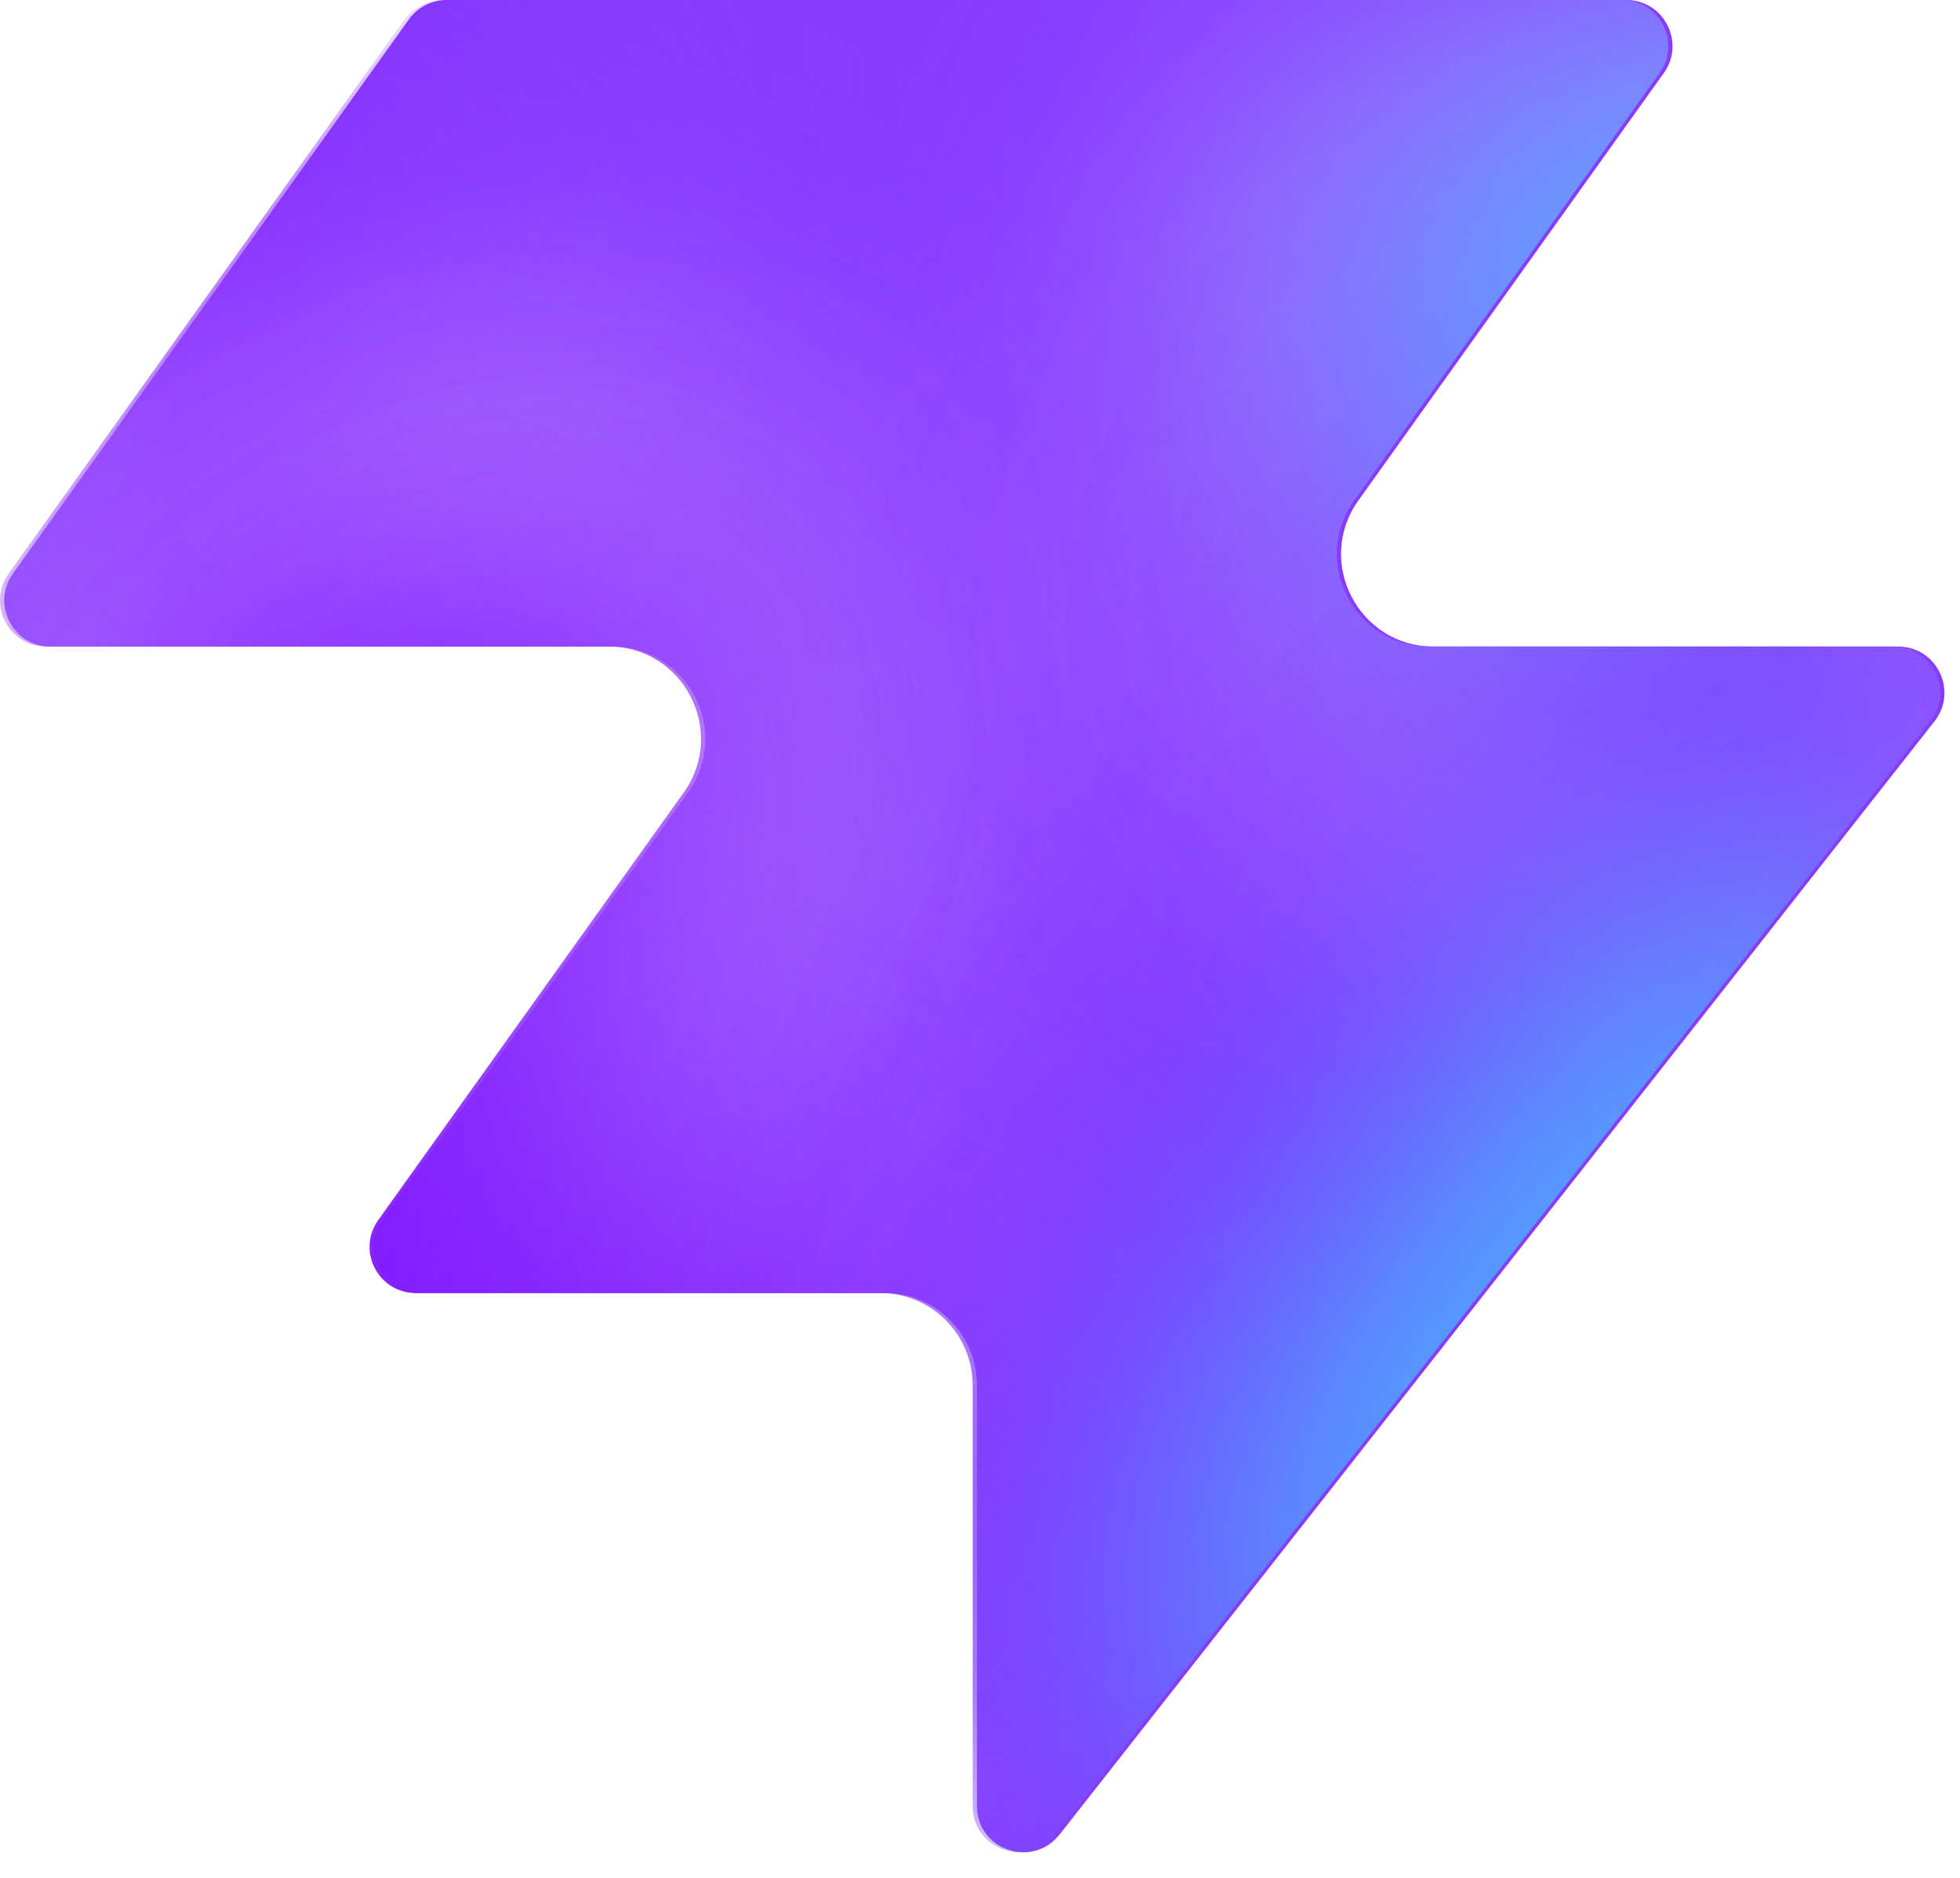
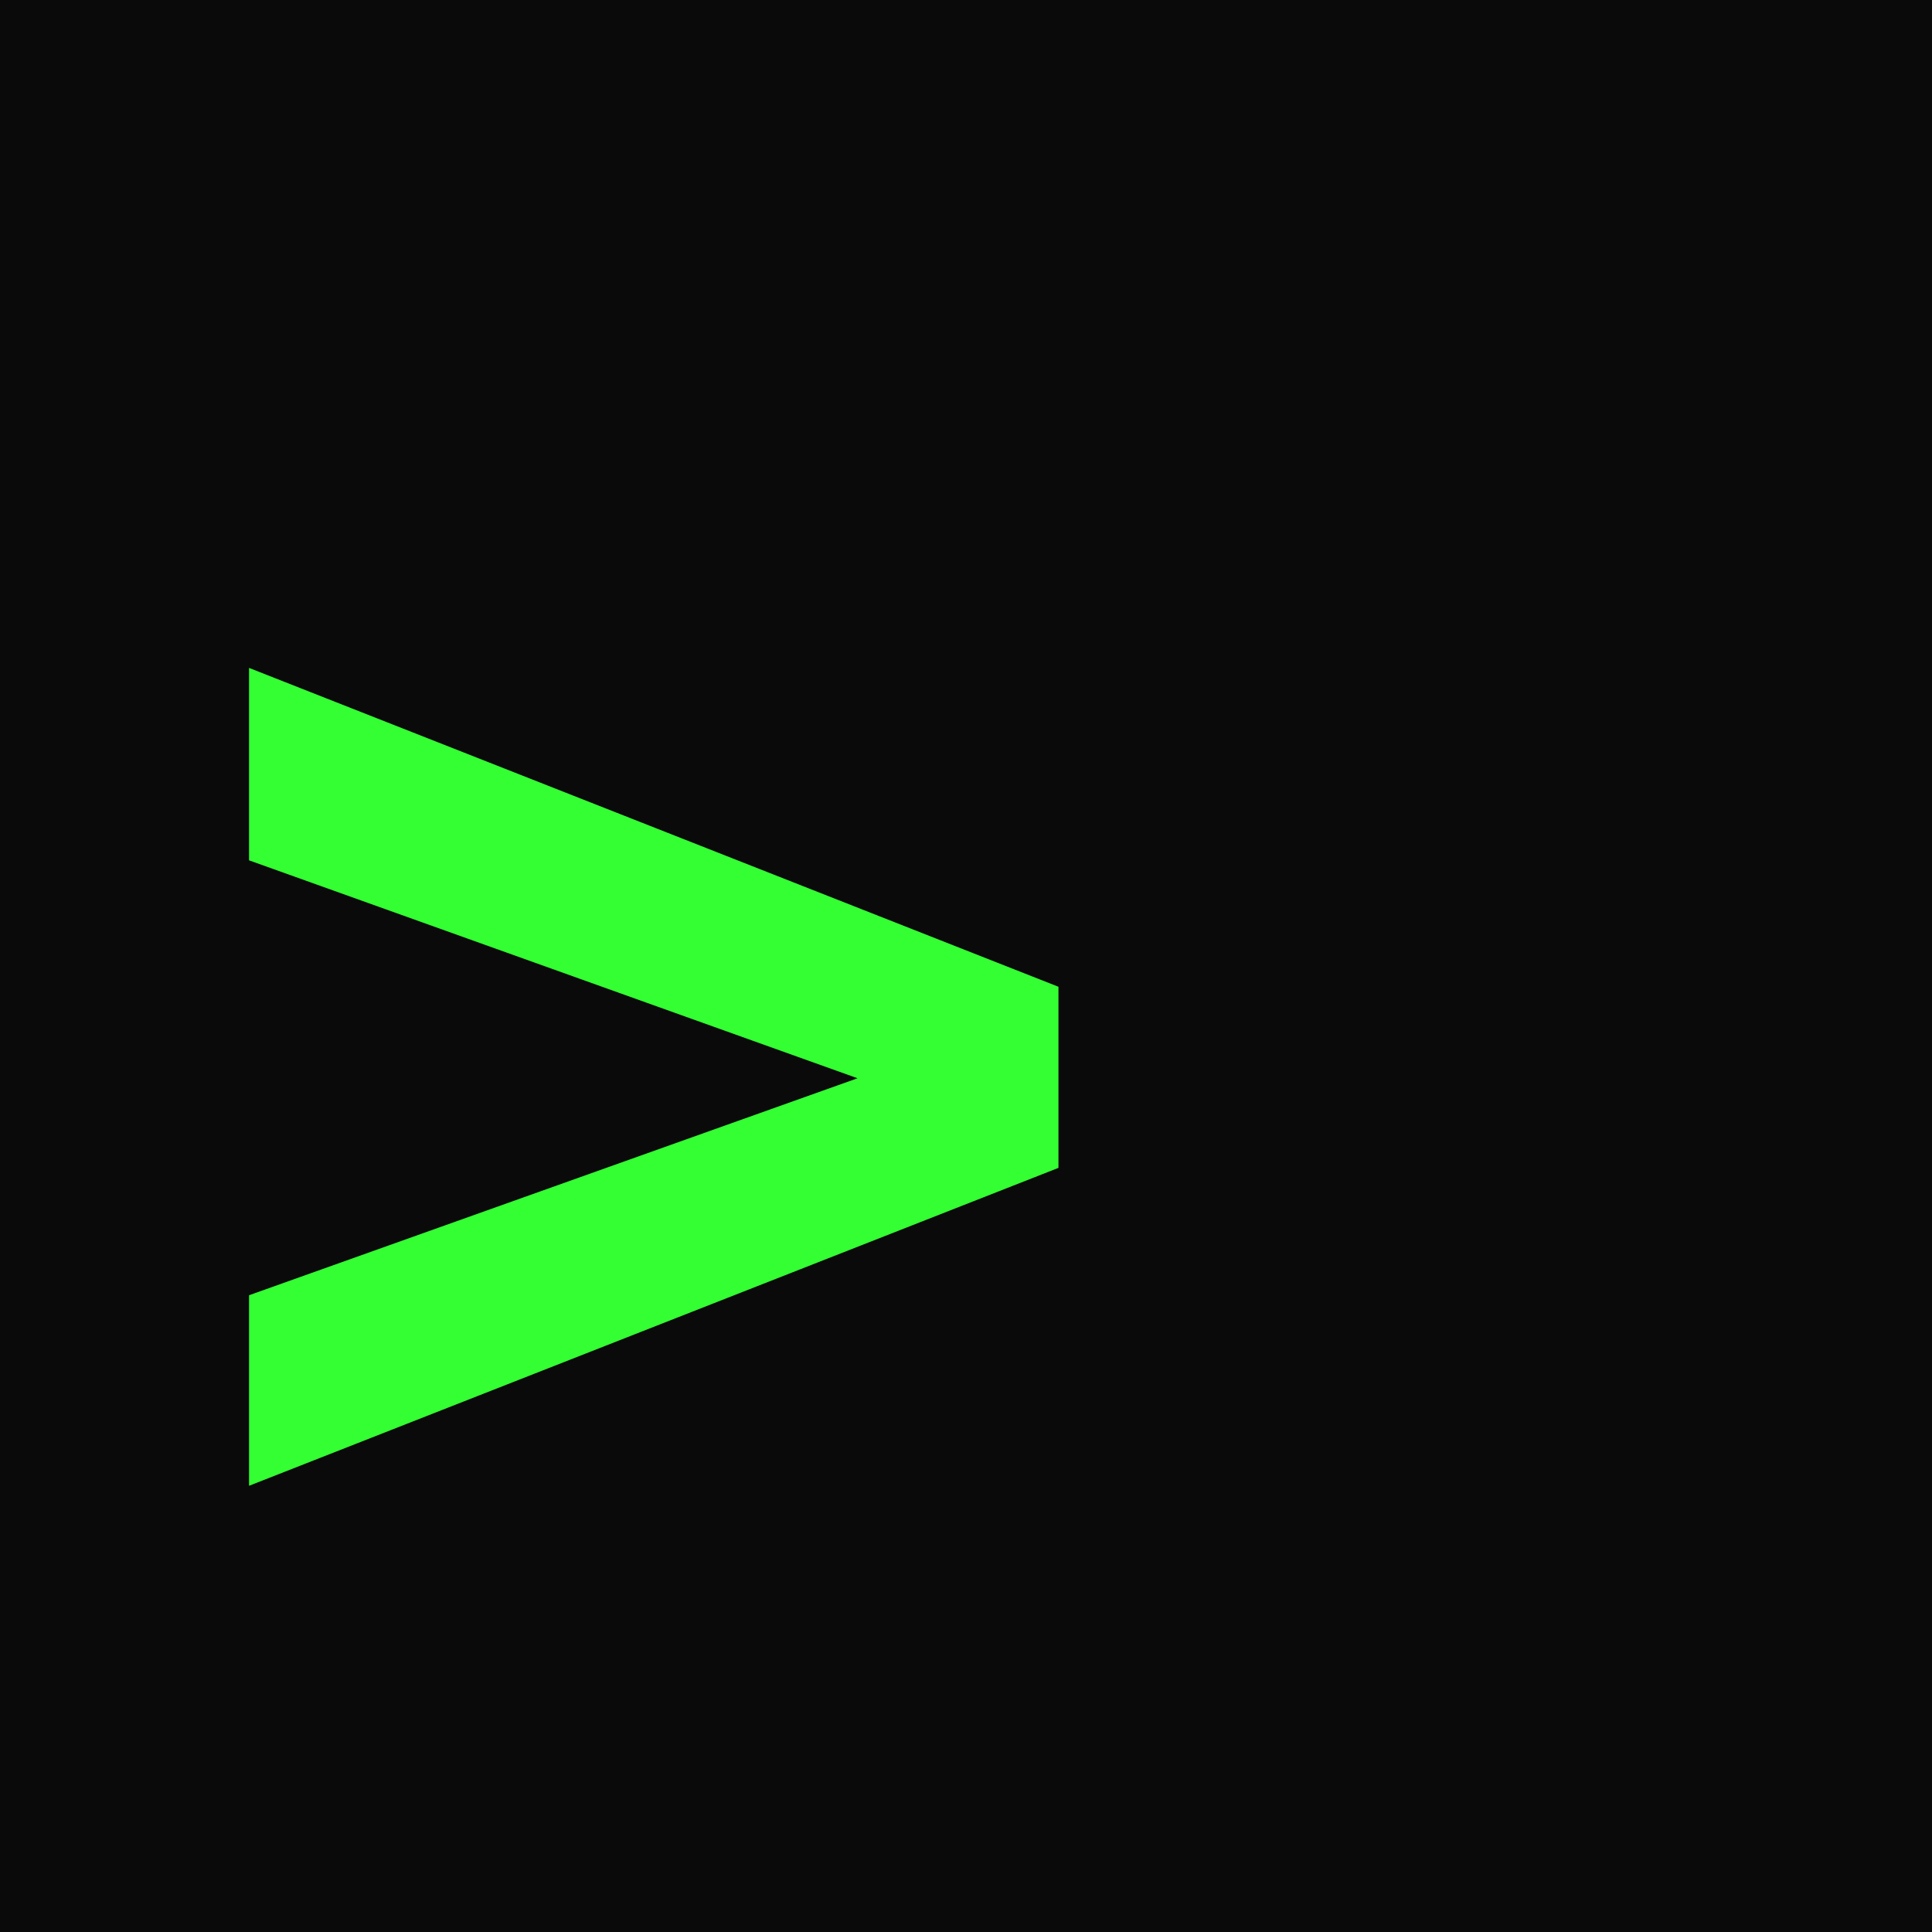
- <svg xmlns="http://www.w3.org/2000/svg" width="48" height="46" fill="none" viewBox="0 0 48 46">
-   <path fill="#863bff" d="M25.946 44.938c-.664.845-2.021.375-2.021-.698V33.937a2.26 2.26 0 0 0-2.262-2.262H10.287c-.92 0-1.456-1.04-.92-1.788l7.48-10.471c1.07-1.497 0-3.578-1.842-3.578H1.237c-.92 0-1.456-1.04-.92-1.788L10.013.474c.214-.297.556-.474.92-.474h28.894c.92 0 1.456 1.04.92 1.788l-7.48 10.471c-1.07 1.498 0 3.579 1.842 3.579h11.377c.943 0 1.473 1.088.89 1.83L25.947 44.94z" style="fill:#863bff;fill:color(display-p3 .525 .23 1);fill-opacity:1" />
-   <mask id="a" width="48" height="46" x="0" y="0" maskUnits="userSpaceOnUse" style="mask-type:alpha">
-     <path fill="#000" d="M25.842 44.938c-.664.844-2.021.375-2.021-.698V33.937a2.26 2.26 0 0 0-2.262-2.262H10.183c-.92 0-1.456-1.04-.92-1.788l7.48-10.471c1.07-1.498 0-3.579-1.842-3.579H1.133c-.92 0-1.456-1.04-.92-1.787L9.91.473c.214-.297.556-.474.92-.474h28.894c.92 0 1.456 1.04.92 1.788l-7.48 10.471c-1.07 1.498 0 3.578 1.842 3.578h11.377c.943 0 1.473 1.088.89 1.832L25.843 44.94z" style="fill:#000;fill-opacity:1" />
-   </mask>
-   <g mask="url(#a)">
-     <g filter="url(#b)">
-       <ellipse cx="5.508" cy="14.704" fill="#ede6ff" rx="5.508" ry="14.704" style="fill:#ede6ff;fill:color(display-p3 .927 .903 1);fill-opacity:1" transform="matrix(.00324 1 1 -.00324 -4.47 31.516)" />
-     </g>
-     <g filter="url(#c)">
-       <ellipse cx="10.399" cy="29.851" fill="#ede6ff" rx="10.399" ry="29.851" style="fill:#ede6ff;fill:color(display-p3 .927 .903 1);fill-opacity:1" transform="matrix(.00324 1 1 -.00324 -39.328 7.883)" />
-     </g>
-     <g filter="url(#d)">
-       <ellipse cx="5.508" cy="30.487" fill="#7e14ff" rx="5.508" ry="30.487" style="fill:#7e14ff;fill:color(display-p3 .492 .077 1);fill-opacity:1" transform="rotate(89.814 -25.913 -14.639)scale(1 -1)" />
-     </g>
-     <g filter="url(#e)">
-       <ellipse cx="5.508" cy="30.599" fill="#7e14ff" rx="5.508" ry="30.599" style="fill:#7e14ff;fill:color(display-p3 .492 .077 1);fill-opacity:1" transform="rotate(89.814 -32.644 -3.334)scale(1 -1)" />
-     </g>
-     <g filter="url(#f)">
-       <ellipse cx="5.508" cy="30.599" fill="#7e14ff" rx="5.508" ry="30.599" style="fill:#7e14ff;fill:color(display-p3 .492 .077 1);fill-opacity:1" transform="matrix(.00324 1 1 -.00324 -34.34 30.47)" />
-     </g>
-     <g filter="url(#g)">
-       <ellipse cx="14.072" cy="22.078" fill="#ede6ff" rx="14.072" ry="22.078" style="fill:#ede6ff;fill:color(display-p3 .927 .903 1);fill-opacity:1" transform="rotate(93.35 24.506 48.493)scale(-1 1)" />
-     </g>
-     <g filter="url(#h)">
-       <ellipse cx="3.47" cy="21.501" fill="#7e14ff" rx="3.47" ry="21.501" style="fill:#7e14ff;fill:color(display-p3 .492 .077 1);fill-opacity:1" transform="rotate(89.009 28.708 47.59)scale(-1 1)" />
-     </g>
-     <g filter="url(#i)">
-       <ellipse cx="3.47" cy="21.501" fill="#7e14ff" rx="3.47" ry="21.501" style="fill:#7e14ff;fill:color(display-p3 .492 .077 1);fill-opacity:1" transform="rotate(89.009 28.708 47.59)scale(-1 1)" />
-     </g>
-     <g filter="url(#j)">
-       <ellipse cx=".387" cy="8.972" fill="#7e14ff" rx="4.407" ry="29.108" style="fill:#7e14ff;fill:color(display-p3 .492 .077 1);fill-opacity:1" transform="rotate(39.51 .387 8.972)" />
-     </g>
-     <g filter="url(#k)">
-       <ellipse cx="47.523" cy="-6.092" fill="#7e14ff" rx="4.407" ry="29.108" style="fill:#7e14ff;fill:color(display-p3 .492 .077 1);fill-opacity:1" transform="rotate(37.892 47.523 -6.092)" />
-     </g>
-     <g filter="url(#l)">
-       <ellipse cx="41.412" cy="6.333" fill="#47bfff" rx="5.971" ry="9.665" style="fill:#47bfff;fill:color(display-p3 .28 .748 1);fill-opacity:1" transform="rotate(37.892 41.412 6.333)" />
-     </g>
-     <g filter="url(#m)">
-       <ellipse cx="-1.879" cy="38.332" fill="#7e14ff" rx="4.407" ry="29.108" style="fill:#7e14ff;fill:color(display-p3 .492 .077 1);fill-opacity:1" transform="rotate(37.892 -1.88 38.332)" />
-     </g>
-     <g filter="url(#n)">
-       <ellipse cx="-1.879" cy="38.332" fill="#7e14ff" rx="4.407" ry="29.108" style="fill:#7e14ff;fill:color(display-p3 .492 .077 1);fill-opacity:1" transform="rotate(37.892 -1.88 38.332)" />
-     </g>
-     <g filter="url(#o)">
-       <ellipse cx="35.651" cy="29.907" fill="#7e14ff" rx="4.407" ry="29.108" style="fill:#7e14ff;fill:color(display-p3 .492 .077 1);fill-opacity:1" transform="rotate(37.892 35.651 29.907)" />
-     </g>
-     <g filter="url(#p)">
-       <ellipse cx="38.418" cy="32.4" fill="#47bfff" rx="5.971" ry="15.297" style="fill:#47bfff;fill:color(display-p3 .28 .748 1);fill-opacity:1" transform="rotate(37.892 38.418 32.4)" />
-     </g>
-   </g>
-   <defs>
-     <filter id="b" width="60.045" height="41.654" x="-19.77" y="16.149" color-interpolation-filters="sRGB" filterUnits="userSpaceOnUse">
-       <feFlood flood-opacity="0" result="BackgroundImageFix" />
-       <feBlend in="SourceGraphic" in2="BackgroundImageFix" result="shape" />
-       <feGaussianBlur result="effect1_foregroundBlur_2002_17158" stdDeviation="7.659" />
-     </filter>
-     <filter id="c" width="90.34" height="51.437" x="-54.613" y="-7.533" color-interpolation-filters="sRGB" filterUnits="userSpaceOnUse">
-       <feFlood flood-opacity="0" result="BackgroundImageFix" />
-       <feBlend in="SourceGraphic" in2="BackgroundImageFix" result="shape" />
-       <feGaussianBlur result="effect1_foregroundBlur_2002_17158" stdDeviation="7.659" />
-     </filter>
-     <filter id="d" width="79.355" height="29.4" x="-49.64" y="2.03" color-interpolation-filters="sRGB" filterUnits="userSpaceOnUse">
-       <feFlood flood-opacity="0" result="BackgroundImageFix" />
-       <feBlend in="SourceGraphic" in2="BackgroundImageFix" result="shape" />
-       <feGaussianBlur result="effect1_foregroundBlur_2002_17158" stdDeviation="4.596" />
-     </filter>
-     <filter id="e" width="79.579" height="29.4" x="-45.045" y="20.029" color-interpolation-filters="sRGB" filterUnits="userSpaceOnUse">
-       <feFlood flood-opacity="0" result="BackgroundImageFix" />
-       <feBlend in="SourceGraphic" in2="BackgroundImageFix" result="shape" />
-       <feGaussianBlur result="effect1_foregroundBlur_2002_17158" stdDeviation="4.596" />
-     </filter>
-     <filter id="f" width="79.579" height="29.4" x="-43.513" y="21.178" color-interpolation-filters="sRGB" filterUnits="userSpaceOnUse">
-       <feFlood flood-opacity="0" result="BackgroundImageFix" />
-       <feBlend in="SourceGraphic" in2="BackgroundImageFix" result="shape" />
-       <feGaussianBlur result="effect1_foregroundBlur_2002_17158" stdDeviation="4.596" />
-     </filter>
-     <filter id="g" width="74.749" height="58.852" x="15.756" y="-17.901" color-interpolation-filters="sRGB" filterUnits="userSpaceOnUse">
-       <feFlood flood-opacity="0" result="BackgroundImageFix" />
-       <feBlend in="SourceGraphic" in2="BackgroundImageFix" result="shape" />
-       <feGaussianBlur result="effect1_foregroundBlur_2002_17158" stdDeviation="7.659" />
-     </filter>
-     <filter id="h" width="61.377" height="25.362" x="23.548" y="2.284" color-interpolation-filters="sRGB" filterUnits="userSpaceOnUse">
-       <feFlood flood-opacity="0" result="BackgroundImageFix" />
-       <feBlend in="SourceGraphic" in2="BackgroundImageFix" result="shape" />
-       <feGaussianBlur result="effect1_foregroundBlur_2002_17158" stdDeviation="4.596" />
-     </filter>
-     <filter id="i" width="61.377" height="25.362" x="23.548" y="2.284" color-interpolation-filters="sRGB" filterUnits="userSpaceOnUse">
-       <feFlood flood-opacity="0" result="BackgroundImageFix" />
-       <feBlend in="SourceGraphic" in2="BackgroundImageFix" result="shape" />
-       <feGaussianBlur result="effect1_foregroundBlur_2002_17158" stdDeviation="4.596" />
-     </filter>
-     <filter id="j" width="56.045" height="63.649" x="-27.636" y="-22.853" color-interpolation-filters="sRGB" filterUnits="userSpaceOnUse">
-       <feFlood flood-opacity="0" result="BackgroundImageFix" />
-       <feBlend in="SourceGraphic" in2="BackgroundImageFix" result="shape" />
-       <feGaussianBlur result="effect1_foregroundBlur_2002_17158" stdDeviation="4.596" />
-     </filter>
-     <filter id="k" width="54.814" height="64.646" x="20.116" y="-38.415" color-interpolation-filters="sRGB" filterUnits="userSpaceOnUse">
-       <feFlood flood-opacity="0" result="BackgroundImageFix" />
-       <feBlend in="SourceGraphic" in2="BackgroundImageFix" result="shape" />
-       <feGaussianBlur result="effect1_foregroundBlur_2002_17158" stdDeviation="4.596" />
-     </filter>
-     <filter id="l" width="33.541" height="35.313" x="24.641" y="-11.323" color-interpolation-filters="sRGB" filterUnits="userSpaceOnUse">
-       <feFlood flood-opacity="0" result="BackgroundImageFix" />
-       <feBlend in="SourceGraphic" in2="BackgroundImageFix" result="shape" />
-       <feGaussianBlur result="effect1_foregroundBlur_2002_17158" stdDeviation="4.596" />
-     </filter>
-     <filter id="m" width="54.814" height="64.646" x="-29.286" y="6.009" color-interpolation-filters="sRGB" filterUnits="userSpaceOnUse">
-       <feFlood flood-opacity="0" result="BackgroundImageFix" />
-       <feBlend in="SourceGraphic" in2="BackgroundImageFix" result="shape" />
-       <feGaussianBlur result="effect1_foregroundBlur_2002_17158" stdDeviation="4.596" />
-     </filter>
-     <filter id="n" width="54.814" height="64.646" x="-29.286" y="6.009" color-interpolation-filters="sRGB" filterUnits="userSpaceOnUse">
-       <feFlood flood-opacity="0" result="BackgroundImageFix" />
-       <feBlend in="SourceGraphic" in2="BackgroundImageFix" result="shape" />
-       <feGaussianBlur result="effect1_foregroundBlur_2002_17158" stdDeviation="4.596" />
-     </filter>
-     <filter id="o" width="54.814" height="64.646" x="8.244" y="-2.416" color-interpolation-filters="sRGB" filterUnits="userSpaceOnUse">
-       <feFlood flood-opacity="0" result="BackgroundImageFix" />
-       <feBlend in="SourceGraphic" in2="BackgroundImageFix" result="shape" />
-       <feGaussianBlur result="effect1_foregroundBlur_2002_17158" stdDeviation="4.596" />
-     </filter>
-     <filter id="p" width="39.409" height="43.623" x="18.713" y="10.588" color-interpolation-filters="sRGB" filterUnits="userSpaceOnUse">
-       <feFlood flood-opacity="0" result="BackgroundImageFix" />
-       <feBlend in="SourceGraphic" in2="BackgroundImageFix" result="shape" />
-       <feGaussianBlur result="effect1_foregroundBlur_2002_17158" stdDeviation="4.596" />
-     </filter>
-   </defs>
+ <svg xmlns="http://www.w3.org/2000/svg" viewBox="0 0 32 32">
+   <rect width="32" height="32" fill="#0a0a0a" />
+   <text x="3" y="26" font-size="26" fill="#33ff33" font-family="monospace" font-weight="bold">&gt;</text>
</svg>
